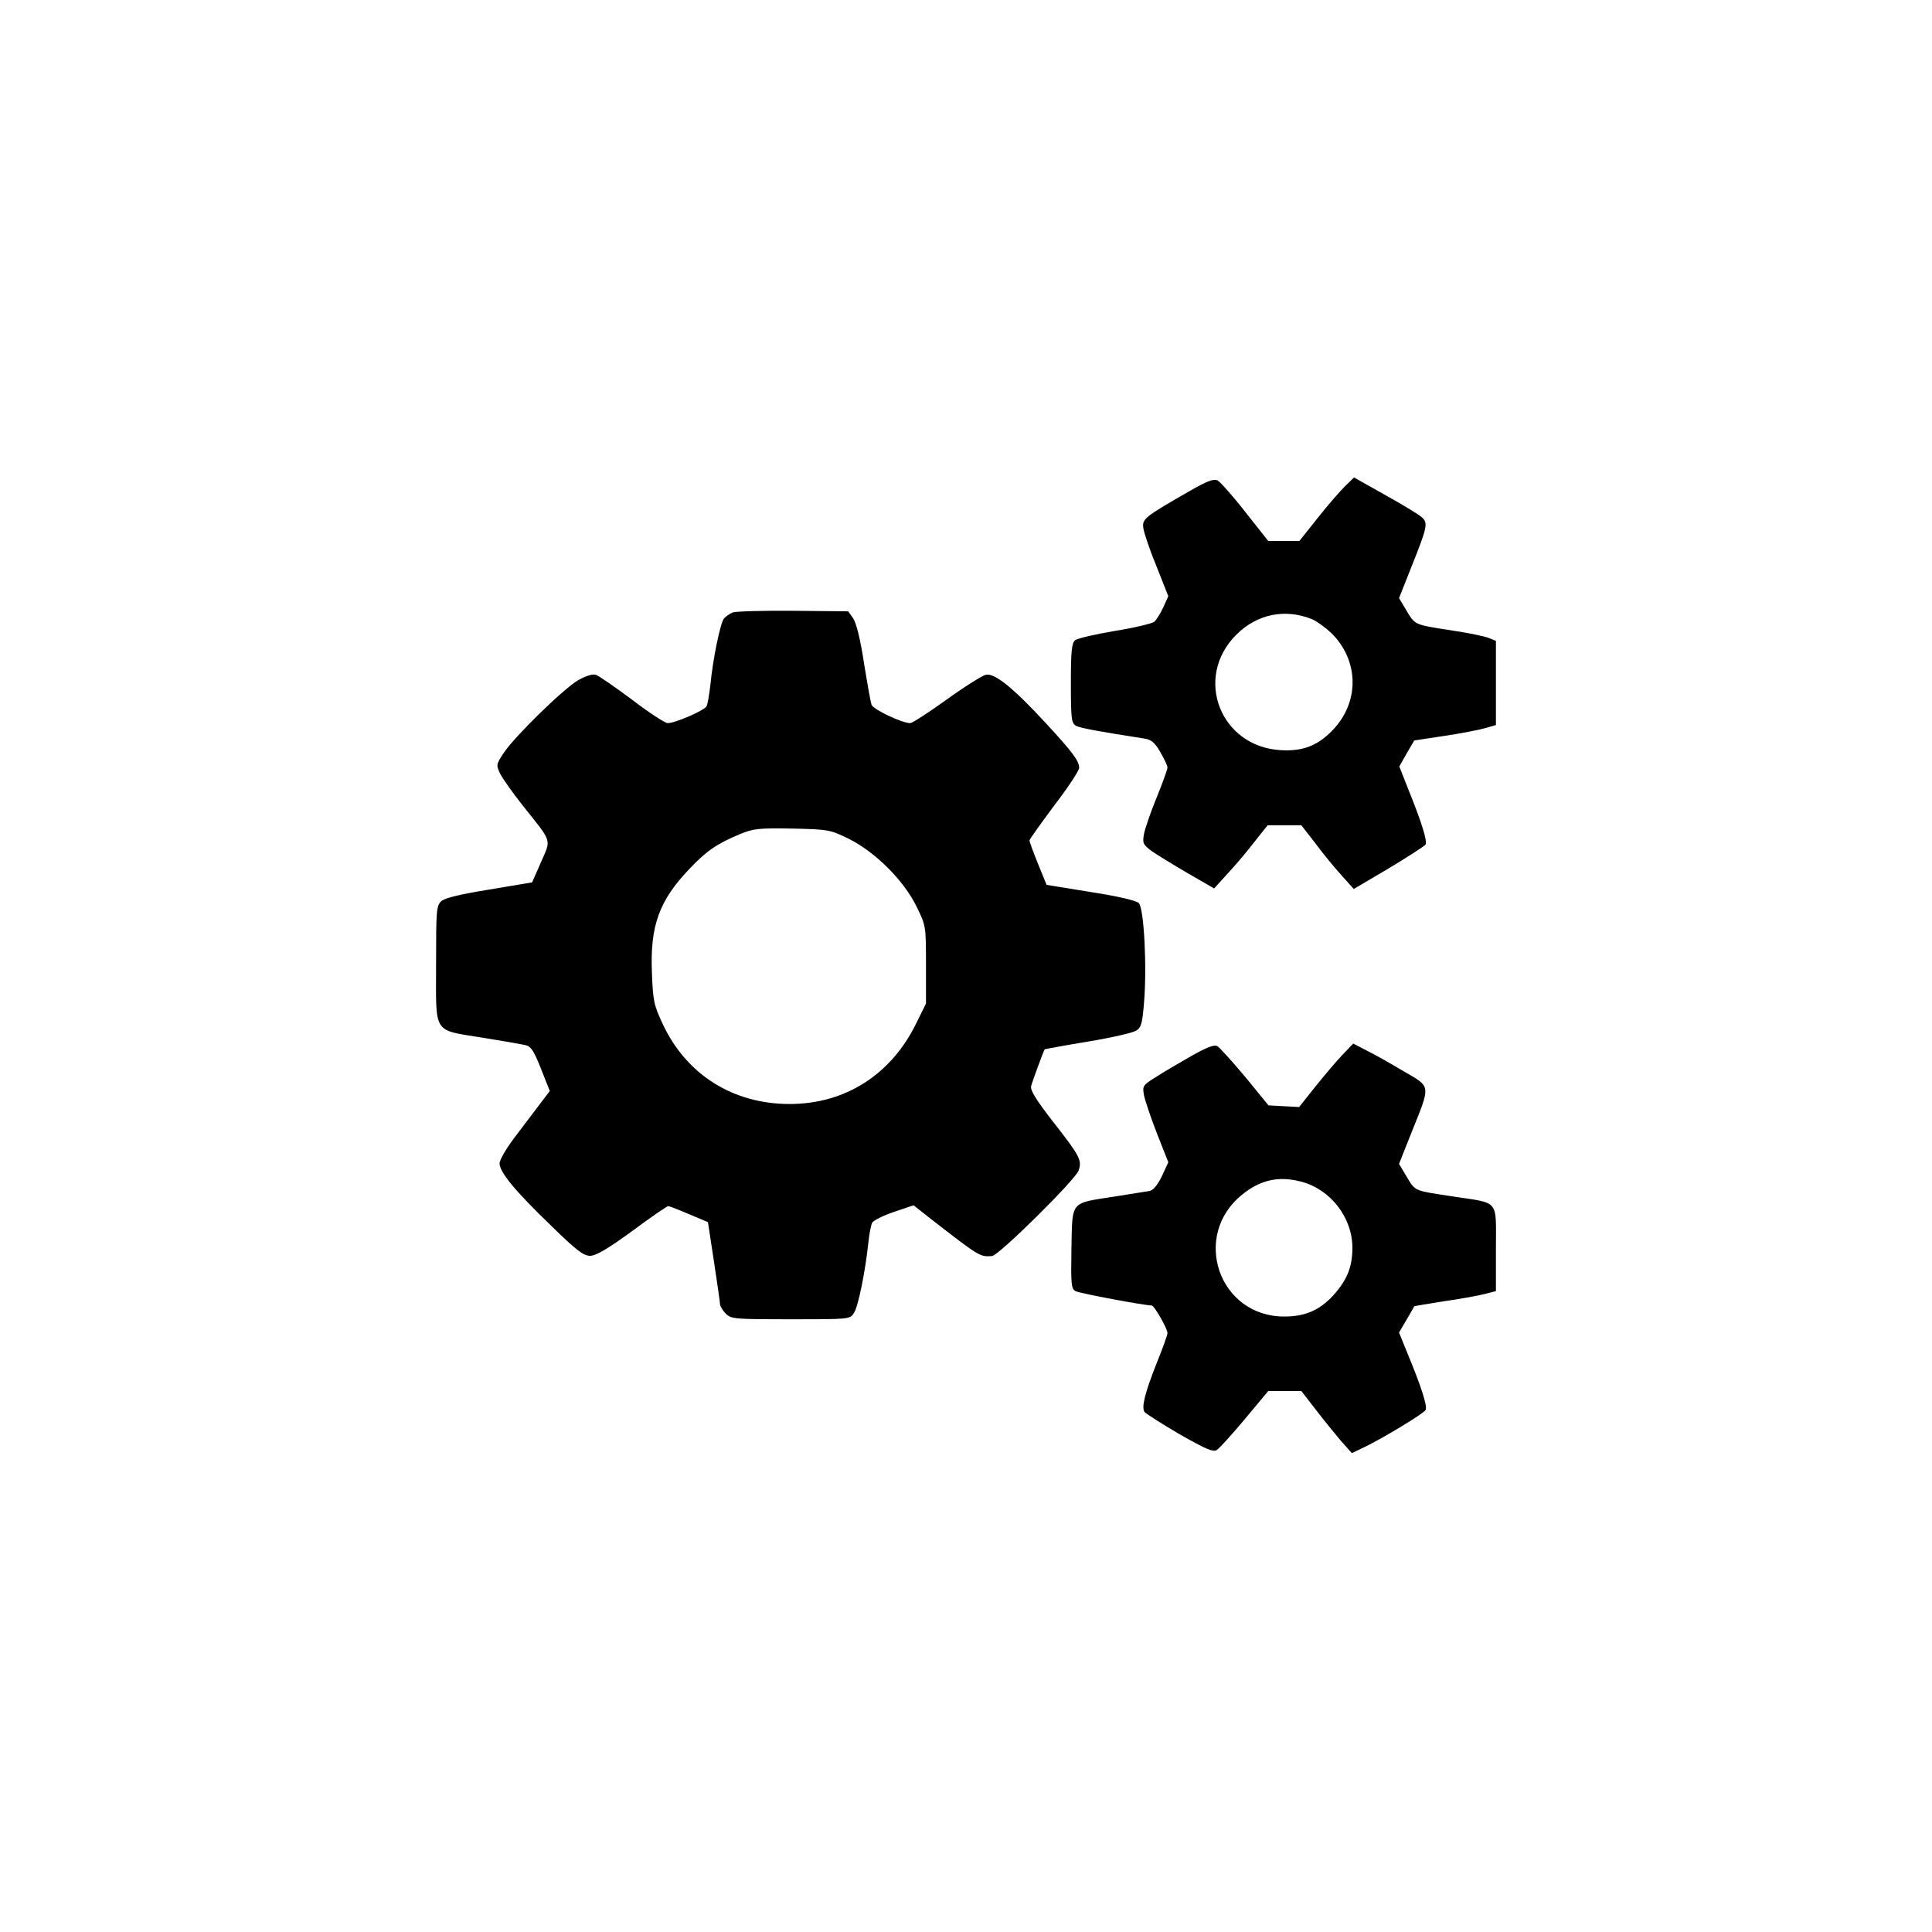
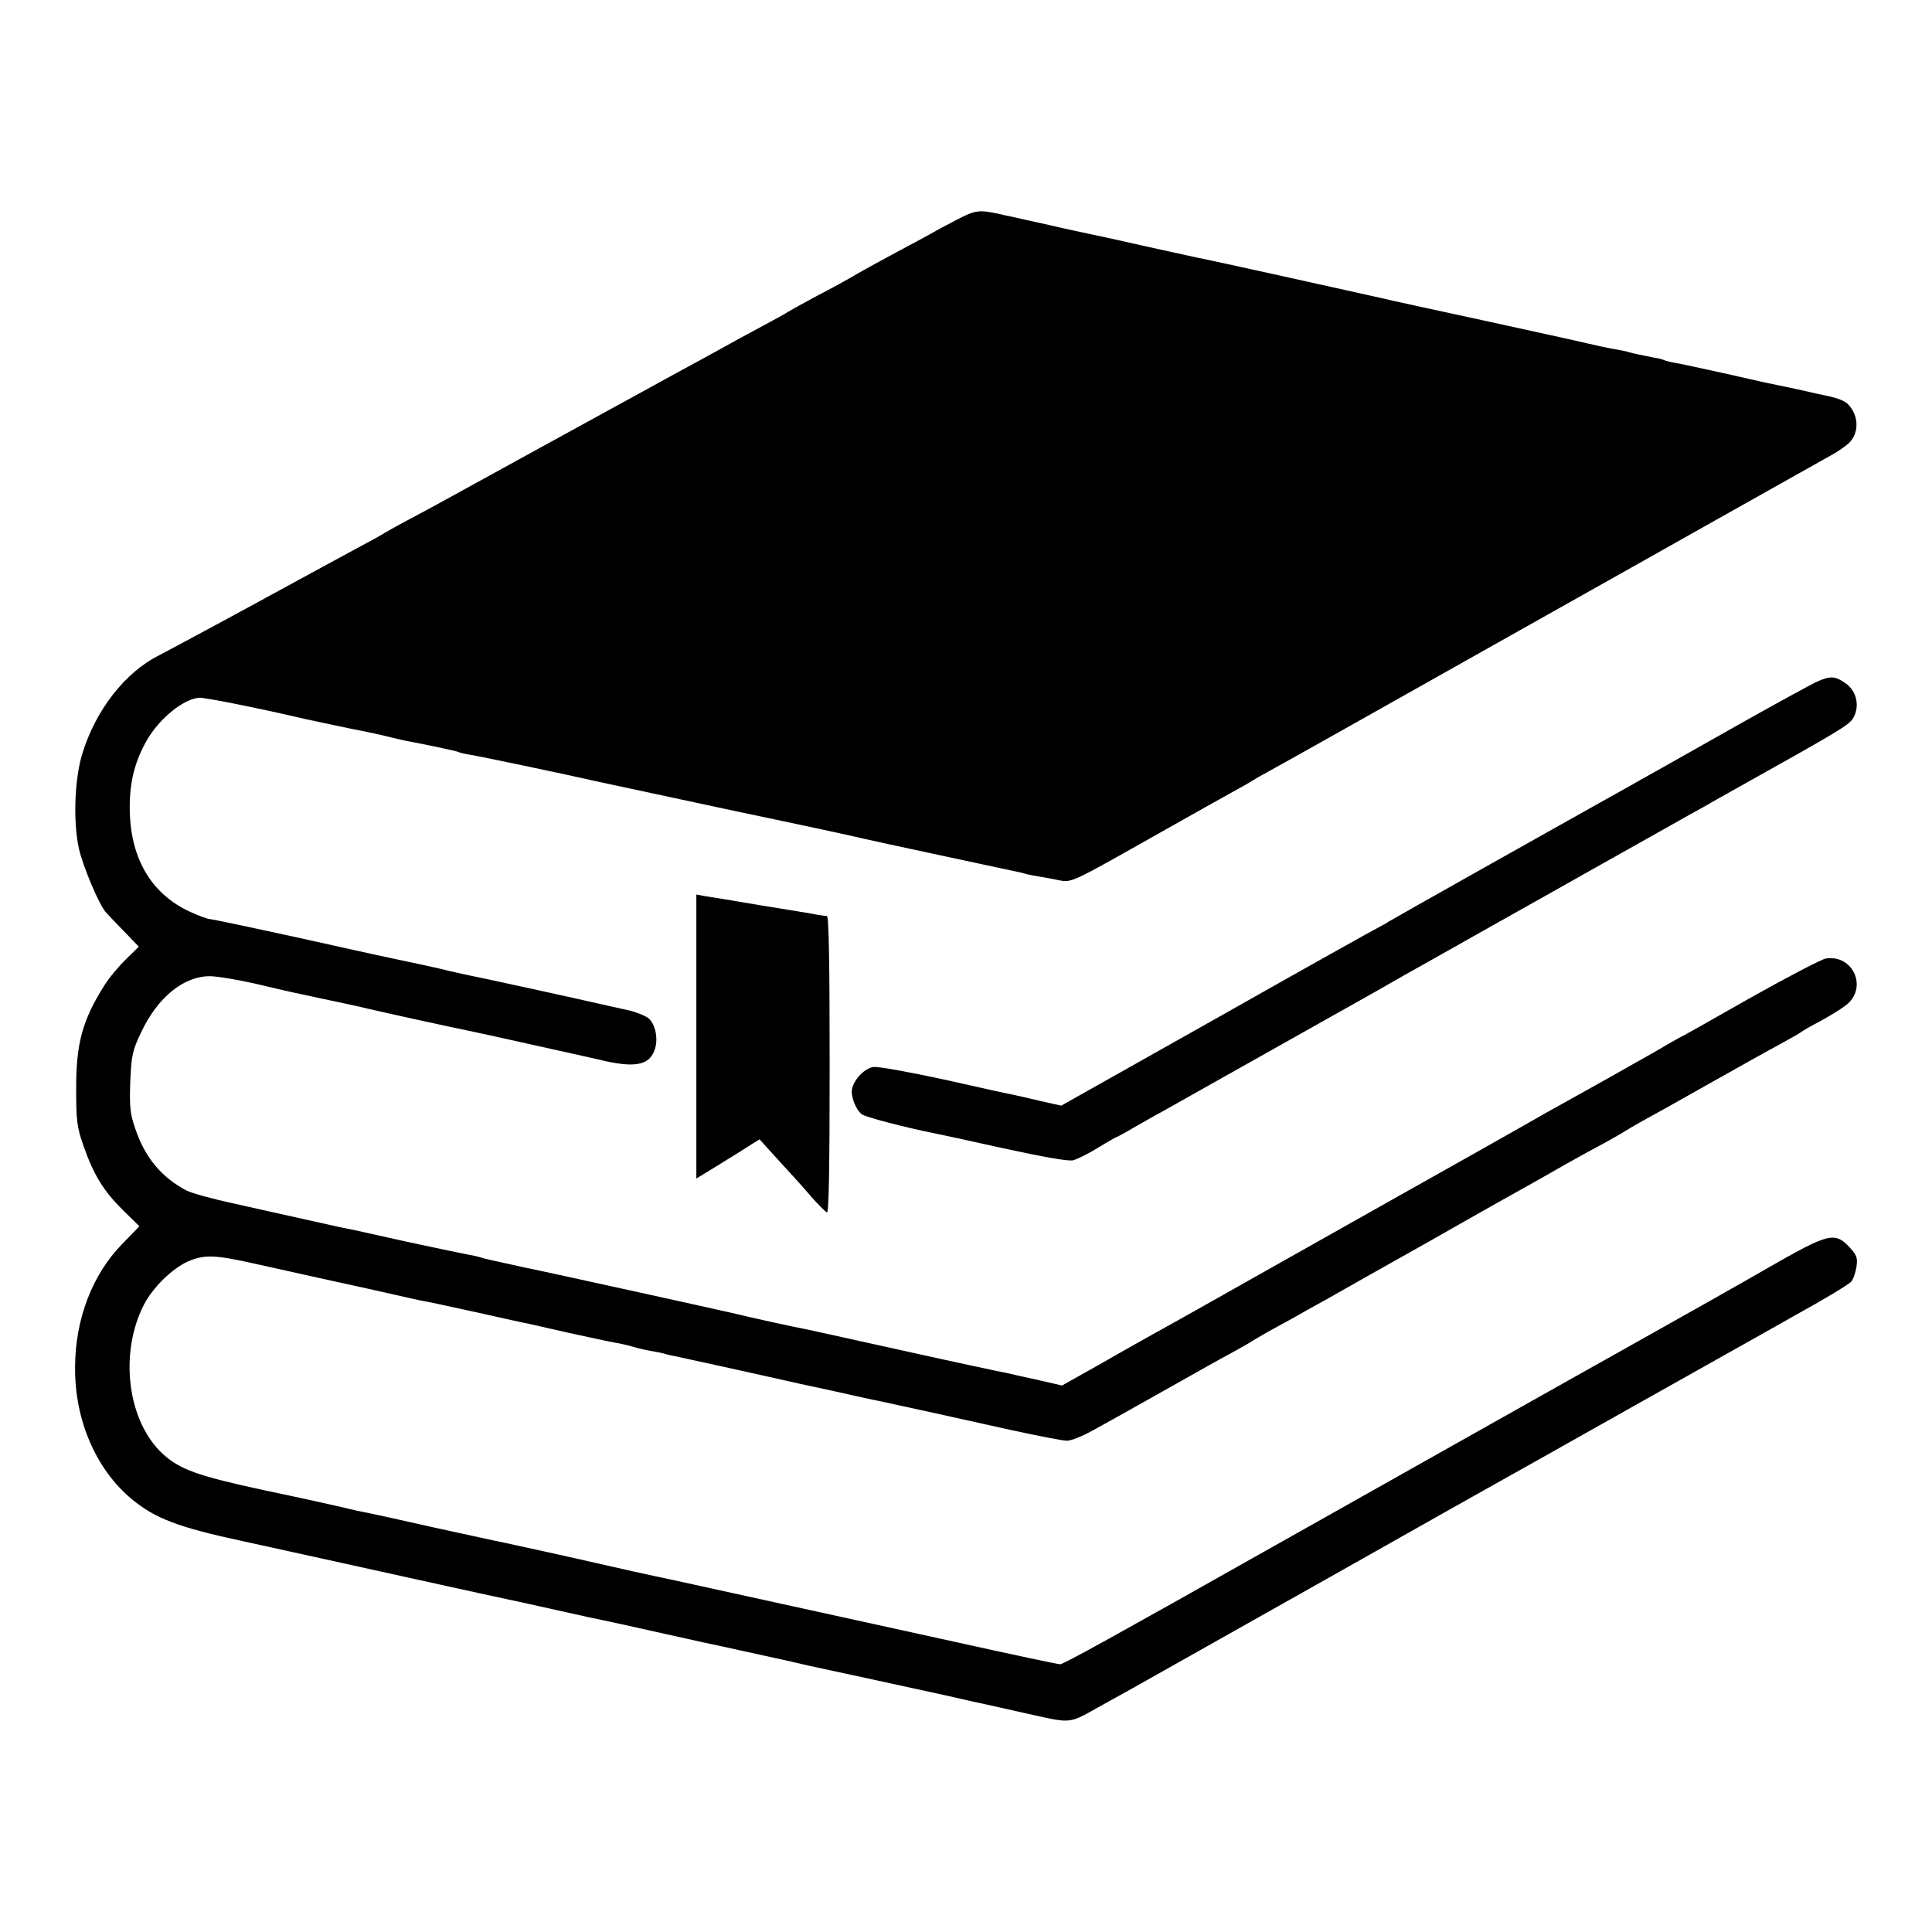
- <svg xmlns="http://www.w3.org/2000/svg" height="700pt" preserveAspectRatio="xMidYMid meet" viewBox="0 0 700 700" width="700pt">
-   <g transform="matrix(.1 0 0 -.1 0 700)">
-     <path d="m4314 5223c-171-98-177-103-171-139 3-18 24-80 48-138l42-106-18-40c-10-22-25-46-33-53-8-6-73-22-143-33-71-12-136-27-144-34-12-10-15-40-15-156 0-131 2-144 19-154 17-8 79-20 248-46 24-4 37-14 57-49 14-24 26-49 26-56s-18-56-39-108c-22-53-42-112-46-132-6-33-4-39 27-62 18-13 77-49 130-80l97-56 50 55c28 30 72 82 97 115l47 59h61 61l52-67c28-38 71-90 95-116l43-48 127 75c70 42 130 81 133 86 7 12-13 78-62 199l-33 84 26 46c15 25 27 47 28 48 1 0 50 8 111 17 60 9 127 22 147 28l38 11v152 153l-27 11c-16 6-73 18-128 26-142 22-137 20-168 71l-28 47 44 111c60 150 62 162 37 183-11 10-71 46-132 80l-112 63-29-28c-16-15-61-66-99-114l-70-88h-57-56l-83 105c-45 58-91 109-100 114-14 7-37-1-98-36zm441-467c18-8 49-31 70-51 96-96 101-239 13-340-57-64-113-88-197-83-220 12-317 263-162 418 76 76 178 96 276 56z" />
-     <path d="m2655 4781c-12-5-26-15-32-22-13-16-40-146-49-239-4-36-10-71-14-79-8-15-113-61-141-61-9 0-68 38-129 85-62 46-121 87-131 90-12 4-37-4-65-20-54-32-229-203-269-263-27-41-28-44-13-75 9-18 46-70 83-117 108-135 102-119 65-204l-32-73-155-26c-105-17-160-30-174-42-18-17-19-33-19-231 0-255-14-234 170-264 69-11 137-23 151-26 22-4 32-18 59-86l32-81-29-38c-15-20-56-74-90-119-36-46-63-92-63-105 0-32 56-100 188-227 90-88 116-108 140-108 21 0 64 25 153 90 67 50 126 90 130 90s38-13 75-29l69-29 22-144c12-78 22-149 22-155 1-7 10-22 21-33 19-19 33-20 235-20 212 0 215 0 229 23 15 22 40 143 52 252 3 33 10 67 14 75 5 8 40 26 79 39l71 24 57-45c183-142 183-142 227-139 24 1 302 276 314 310 13 37 5 52-92 176-62 80-84 115-80 130 5 19 45 127 49 133 1 1 71 14 156 28s164 32 176 40c18 11 22 27 28 101 11 130 0 342-19 361-9 9-76 25-174 40l-160 26-31 76c-17 42-31 80-31 85 0 4 41 61 90 127 50 65 90 126 90 136 0 25-24 57-120 161-120 130-187 184-219 176-14-4-78-44-143-91-64-46-123-84-130-84-30 0-133 49-140 66-4 11-16 80-28 154-13 86-28 144-39 160l-18 25-199 2c-109 1-208-2-219-6zm420-820c95-47 200-151 246-246 34-69 34-71 34-211v-140l-37-75c-91-184-257-289-457-289-204 0-372 105-458 286-34 72-37 86-41 189-7 171 26 262 137 378 61 64 97 89 180 124 51 21 68 23 191 21 131-3 138-4 205-37z" />
-     <path d="m4315 3173c-44-25-102-59-128-76-47-29-48-32-42-66 4-19 25-82 47-138l41-104-23-50c-15-31-31-51-44-54-12-2-68-11-126-20-165-26-154-13-158-187-2-132-1-148 15-156 14-8 250-52 276-52 9 0 57-84 57-100 0-7-18-57-40-111-42-107-55-158-43-175 5-6 61-42 126-80 93-53 122-66 135-58 10 6 55 56 102 112l85 102h60 60l52-67c29-38 70-88 91-113l40-45 48 23c64 31 212 120 219 133 8 11-15 84-62 197l-34 84 27 46c15 26 28 48 28 49 1 1 49 9 106 18 56 8 123 20 147 26l43 11v154c0 181 15 163-156 189-143 22-135 18-167 71l-28 47 44 111c72 179 73 166-28 225-47 28-107 62-134 75l-48 25-40-42c-22-23-66-75-98-115l-58-73-55 3-56 3-85 104c-47 56-93 107-101 111-11 6-41-6-95-37zm398-454c107-27 187-130 187-240 0-69-19-116-68-171-49-54-102-78-178-78-238-1-339 293-153 442 65 53 132 68 212 47z" />
+ <svg xmlns="http://www.w3.org/2000/svg" version="1.0" width="700pt" height="700pt" viewBox="0 0 700 700" preserveAspectRatio="xMidYMid meet">
+   <g transform="translate(0,700) scale(0.1,-0.1)" fill="#000000" stroke="none">
+     <path d="M3465 6203 c-39 -20 -83 -44 -100 -54 -16 -9 -70 -38 -119 -64 -48 -26 -111 -60 -140 -77 -28 -17 -94 -53 -146 -80 -52 -28 -99 -54 -105 -58 -5 -4 -45 -26 -88 -49 -43 -23 -117 -63 -165 -90 -48 -26 -116 -64 -152 -83 -36 -20 -157 -86 -270 -148 -222 -122 -234 -128 -450 -247 -80 -44 -185 -102 -235 -128 -49 -26 -94 -51 -100 -55 -5 -4 -46 -27 -90 -50 -44 -24 -123 -67 -175 -95 -289 -158 -503 -273 -555 -300 -121 -61 -226 -195 -275 -350 -30 -92 -36 -252 -14 -350 15 -66 74 -205 98 -231 6 -7 35 -37 65 -68 l54 -56 -46 -45 c-26 -25 -62 -68 -80 -97 -79 -126 -102 -210 -101 -378 0 -109 3 -135 26 -200 37 -107 74 -166 143 -234 l60 -59 -62 -64 c-108 -110 -170 -271 -171 -445 -2 -193 76 -373 207 -481 84 -69 168 -101 401 -151 118 -26 233 -51 255 -56 104 -23 684 -151 710 -156 11 -2 61 -13 110 -24 50 -11 131 -29 180 -40 50 -10 173 -37 275 -60 102 -23 194 -43 205 -45 62 -14 216 -47 255 -56 25 -6 52 -12 60 -14 52 -11 449 -97 502 -109 34 -8 74 -17 88 -20 24 -5 51 -11 225 -50 134 -30 131 -30 230 26 49 27 108 60 130 72 40 22 95 54 845 476 217 123 415 234 440 248 25 14 275 154 555 312 281 158 533 299 560 315 102 56 190 109 202 121 7 7 15 30 19 52 5 34 2 43 -22 70 -56 61 -76 56 -304 -75 -88 -51 -312 -177 -476 -269 -44 -24 -1266 -712 -1344 -756 -530 -299 -727 -408 -739 -408 -7 0 -178 36 -380 81 -651 143 -853 187 -1021 224 -91 19 -203 44 -250 55 -122 28 -318 71 -365 81 -22 4 -134 29 -250 54 -115 26 -219 49 -230 51 -40 8 -61 12 -105 23 -25 6 -151 34 -280 61 -246 53 -309 76 -371 133 -127 118 -158 362 -68 539 32 63 104 133 161 158 59 25 96 24 243 -9 50 -11 131 -29 180 -40 50 -11 162 -36 250 -55 88 -20 171 -39 185 -41 34 -6 44 -9 210 -45 80 -18 152 -34 160 -35 8 -2 76 -17 150 -34 74 -16 151 -33 170 -36 19 -3 49 -10 65 -15 17 -5 46 -12 65 -15 19 -3 43 -8 52 -11 9 -3 25 -6 35 -8 33 -7 307 -67 368 -81 33 -8 125 -28 205 -45 80 -18 152 -34 160 -35 8 -2 60 -13 115 -25 55 -12 105 -23 110 -24 6 -1 26 -6 45 -10 19 -4 114 -25 212 -47 97 -21 188 -39 204 -39 15 0 57 17 93 37 79 44 93 51 286 160 83 47 179 101 215 120 36 20 70 39 75 43 6 4 35 21 65 38 30 16 73 40 95 52 22 13 58 33 80 45 22 12 56 31 75 42 19 11 109 62 200 113 91 51 194 109 230 130 36 21 124 70 195 110 72 40 162 91 200 113 39 22 99 55 135 74 36 20 70 39 75 43 6 4 35 21 65 38 30 16 141 78 245 137 105 59 219 123 255 142 36 20 70 39 75 43 6 5 37 23 70 40 33 18 74 43 92 57 82 61 29 186 -72 170 -16 -3 -141 -68 -276 -144 -135 -77 -252 -143 -260 -146 -8 -4 -30 -17 -49 -28 -19 -12 -116 -66 -215 -122 -99 -55 -193 -108 -210 -117 -44 -26 -483 -273 -535 -302 -25 -14 -220 -124 -435 -245 -214 -121 -415 -234 -445 -250 -30 -17 -120 -67 -198 -112 l-144 -81 -91 21 c-51 11 -101 22 -112 25 -11 2 -31 6 -45 9 -14 3 -45 10 -70 15 -25 5 -166 36 -315 69 -148 33 -281 62 -295 65 -40 7 -211 45 -255 56 -41 10 -701 155 -746 164 -13 2 -46 10 -74 16 -27 6 -58 13 -68 15 -10 2 -26 6 -35 9 -9 3 -31 8 -49 11 -17 3 -112 23 -210 44 -98 22 -189 42 -203 45 -14 2 -87 18 -162 35 -76 17 -199 44 -273 61 -75 16 -150 37 -168 46 -91 47 -152 120 -187 225 -19 54 -21 80 -18 170 4 96 8 113 40 180 59 125 153 202 248 202 25 0 99 -12 165 -27 139 -33 124 -29 245 -55 52 -11 124 -26 160 -35 63 -15 324 -72 365 -80 11 -2 126 -27 255 -56 129 -29 240 -53 245 -55 107 -23 155 -13 175 36 17 40 6 99 -22 121 -13 9 -45 22 -73 28 -27 6 -68 15 -90 20 -81 19 -461 102 -485 106 -14 3 -61 13 -105 24 -44 10 -93 21 -110 24 -16 3 -183 39 -370 81 -187 41 -347 75 -355 75 -8 0 -42 13 -75 28 -141 67 -215 197 -215 378 0 92 19 166 61 240 45 80 134 152 191 156 21 1 222 -39 383 -77 33 -7 107 -23 165 -35 58 -11 121 -25 140 -30 19 -5 46 -11 60 -14 56 -10 184 -37 189 -40 3 -2 22 -7 41 -10 33 -5 339 -69 480 -101 36 -8 256 -55 490 -105 234 -49 443 -94 465 -100 34 -8 486 -105 538 -116 10 -2 26 -5 35 -8 9 -3 33 -8 52 -11 19 -3 53 -9 75 -14 48 -9 42 -12 345 159 124 70 252 142 285 160 33 18 65 36 70 40 6 4 35 21 65 37 30 16 395 221 810 455 415 233 775 436 800 450 25 14 119 67 210 118 91 51 185 104 210 118 25 13 55 34 67 45 40 36 39 102 -2 143 -11 11 -35 21 -72 29 -10 2 -61 13 -113 25 -52 11 -104 22 -115 24 -11 3 -81 18 -155 35 -74 16 -150 33 -169 36 -19 3 -37 8 -41 10 -4 2 -20 7 -36 9 -50 10 -75 15 -92 20 -9 3 -33 8 -52 11 -19 3 -62 12 -95 20 -33 8 -206 46 -385 85 -179 39 -343 74 -365 80 -98 22 -634 141 -665 146 -14 3 -104 23 -200 44 -96 22 -186 41 -200 44 -14 3 -77 16 -140 31 -63 14 -124 27 -135 30 -11 2 -30 6 -41 9 -78 17 -90 15 -159 -21z" />
+     <path d="M6585 4531 c-22 -10 -150 -80 -285 -156 -135 -76 -261 -147 -280 -158 -19 -11 -69 -38 -110 -62 -41 -23 -95 -53 -120 -67 -211 -118 -748 -420 -760 -428 -8 -6 -24 -14 -35 -20 -11 -5 -274 -152 -585 -328 l-565 -318 -76 17 c-41 10 -86 20 -100 23 -13 2 -126 27 -250 55 -125 27 -240 48 -255 45 -32 -5 -70 -45 -77 -80 -5 -26 13 -73 35 -91 12 -10 157 -48 263 -69 11 -2 123 -26 248 -54 147 -32 237 -48 255 -44 15 4 56 24 91 46 34 21 65 38 66 38 2 0 30 15 62 34 32 18 78 45 103 58 25 14 169 95 320 180 151 85 295 166 320 180 25 14 131 73 235 133 105 59 251 141 325 183 74 41 254 143 400 225 146 82 287 161 313 176 26 14 56 31 65 36 9 6 53 30 97 55 399 223 417 234 432 263 21 41 9 92 -27 119 -40 29 -57 30 -105 9z" />
+     <path d="M2523 3245 l0 -515 36 22 c20 12 59 36 86 53 28 17 63 39 78 49 l29 18 67 -74 c37 -40 90 -98 117 -130 27 -31 54 -58 60 -61 7 -4 10 155 10 534 0 375 -3 539 -10 540 -6 0 -22 3 -36 5 -14 3 -106 18 -205 34 -99 17 -192 32 -206 34 l-26 5 0 -514z" />
  </g>
</svg>
